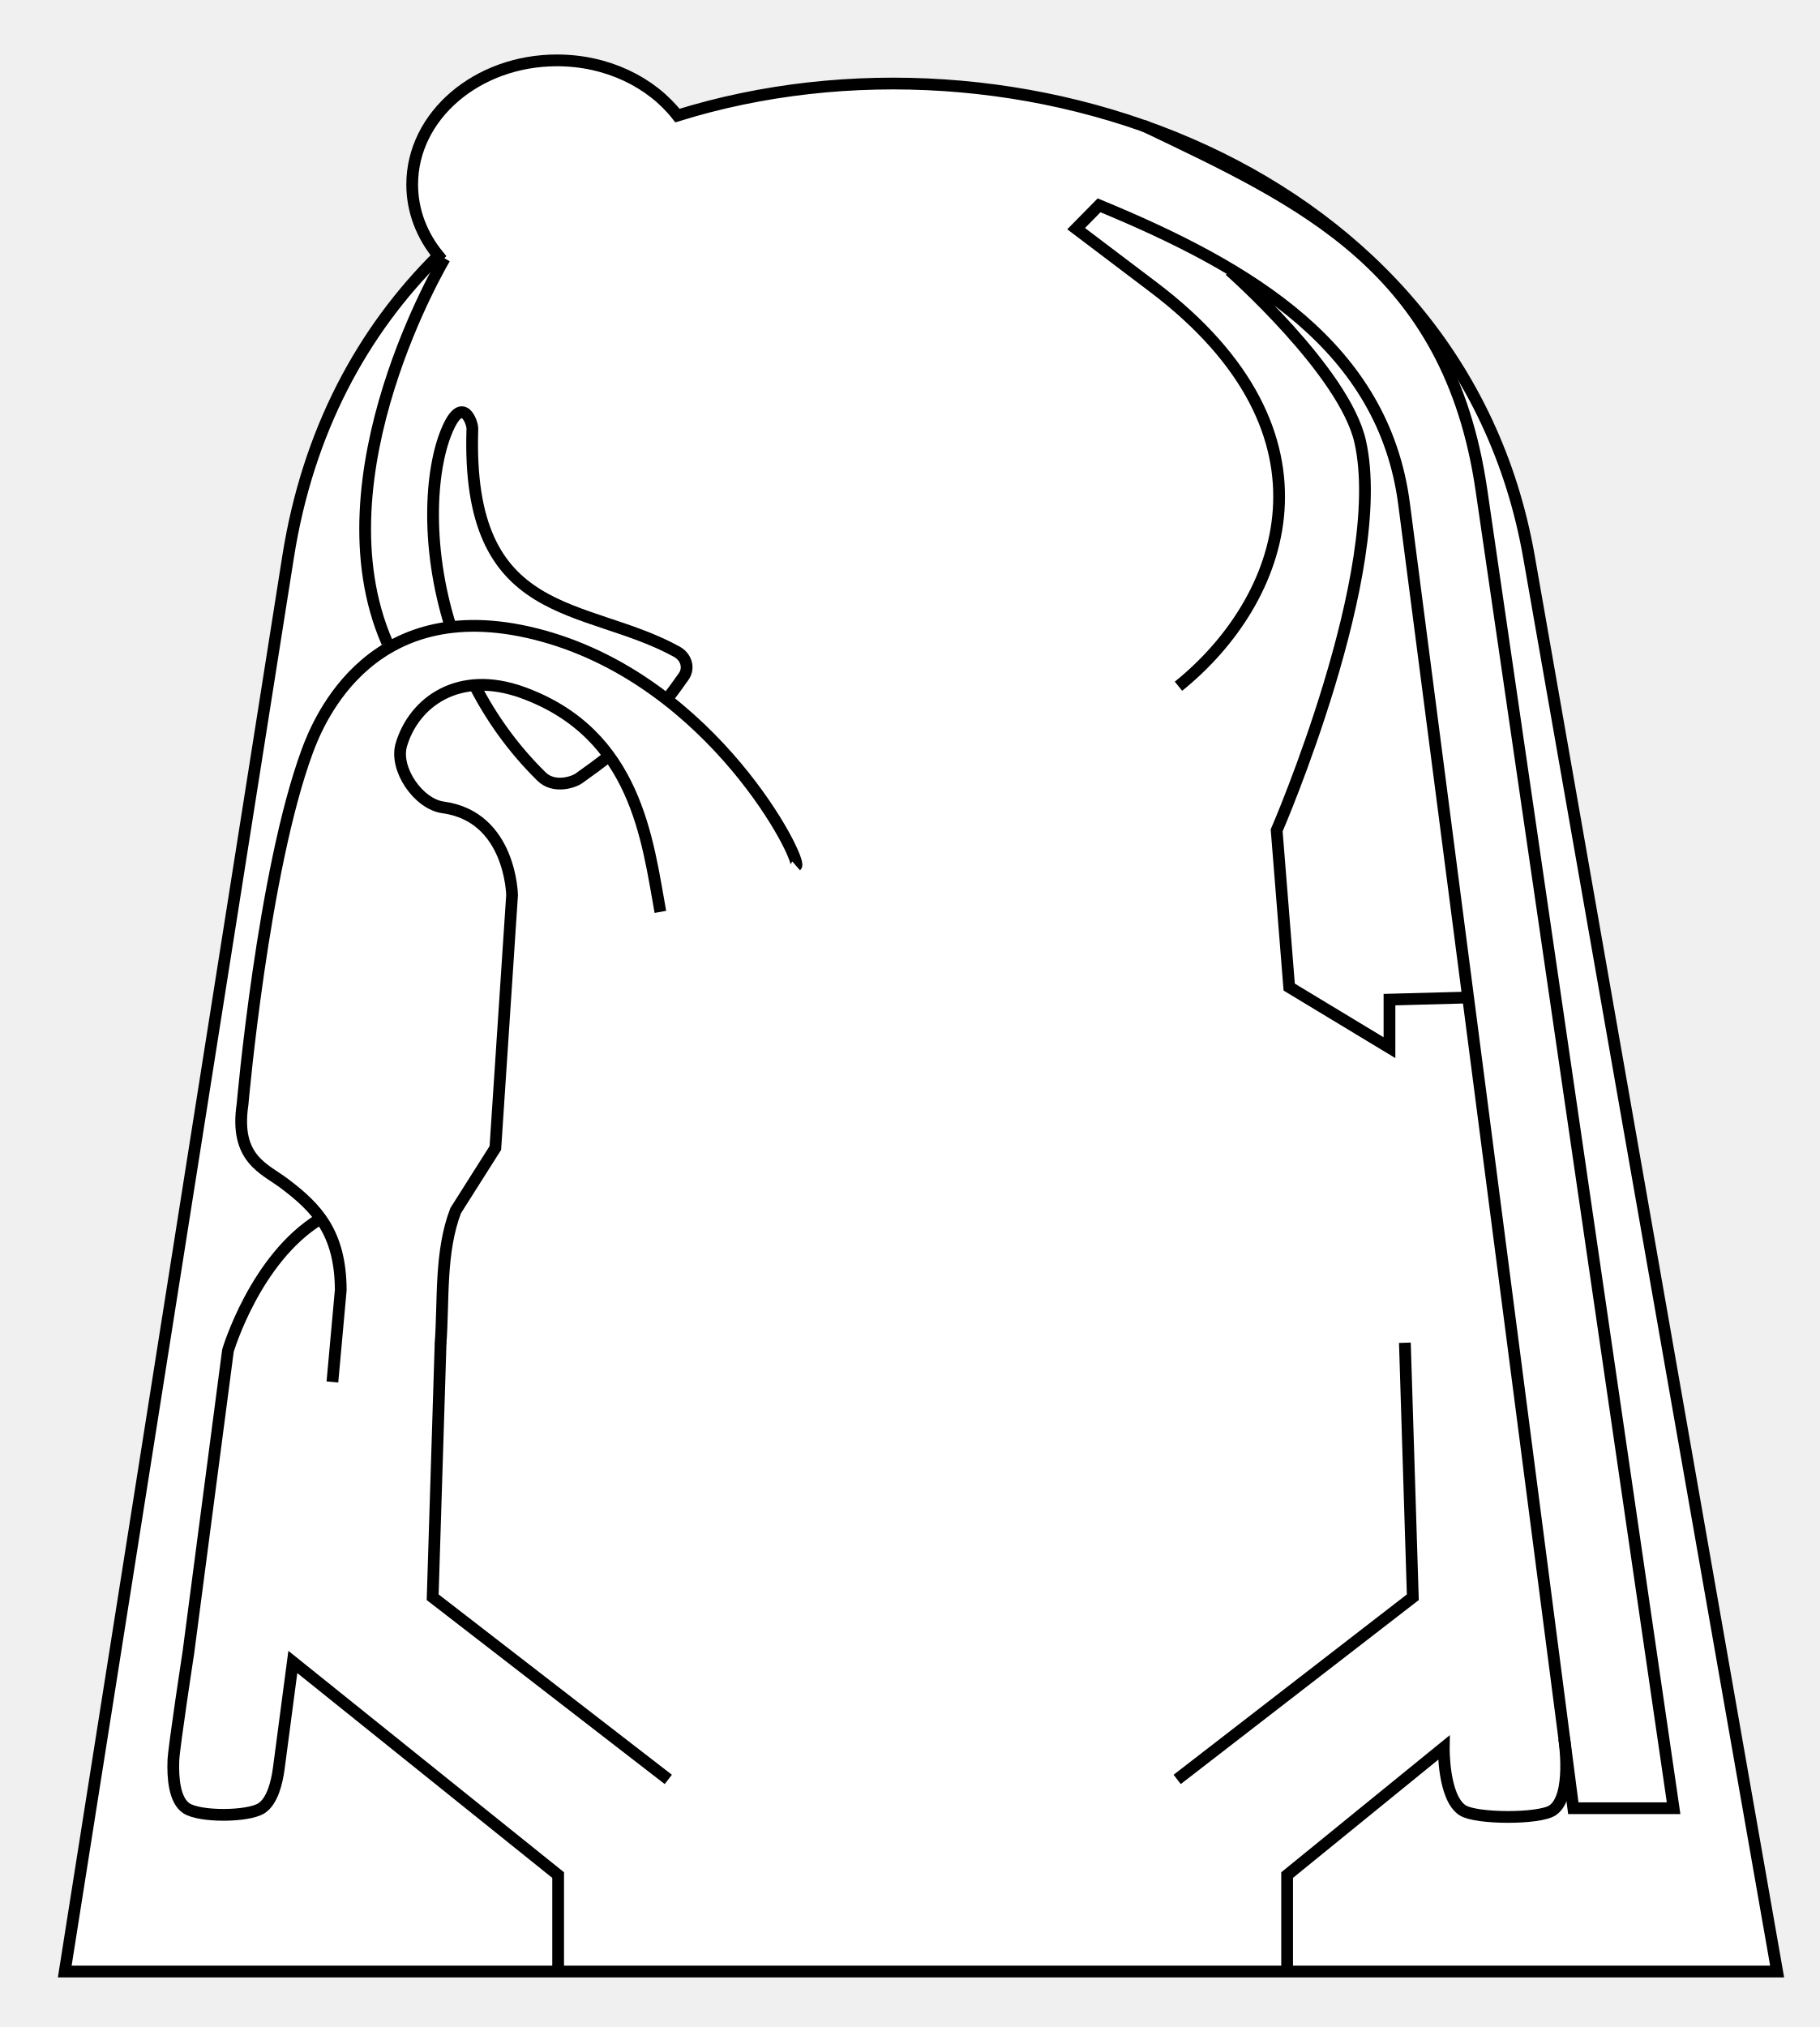
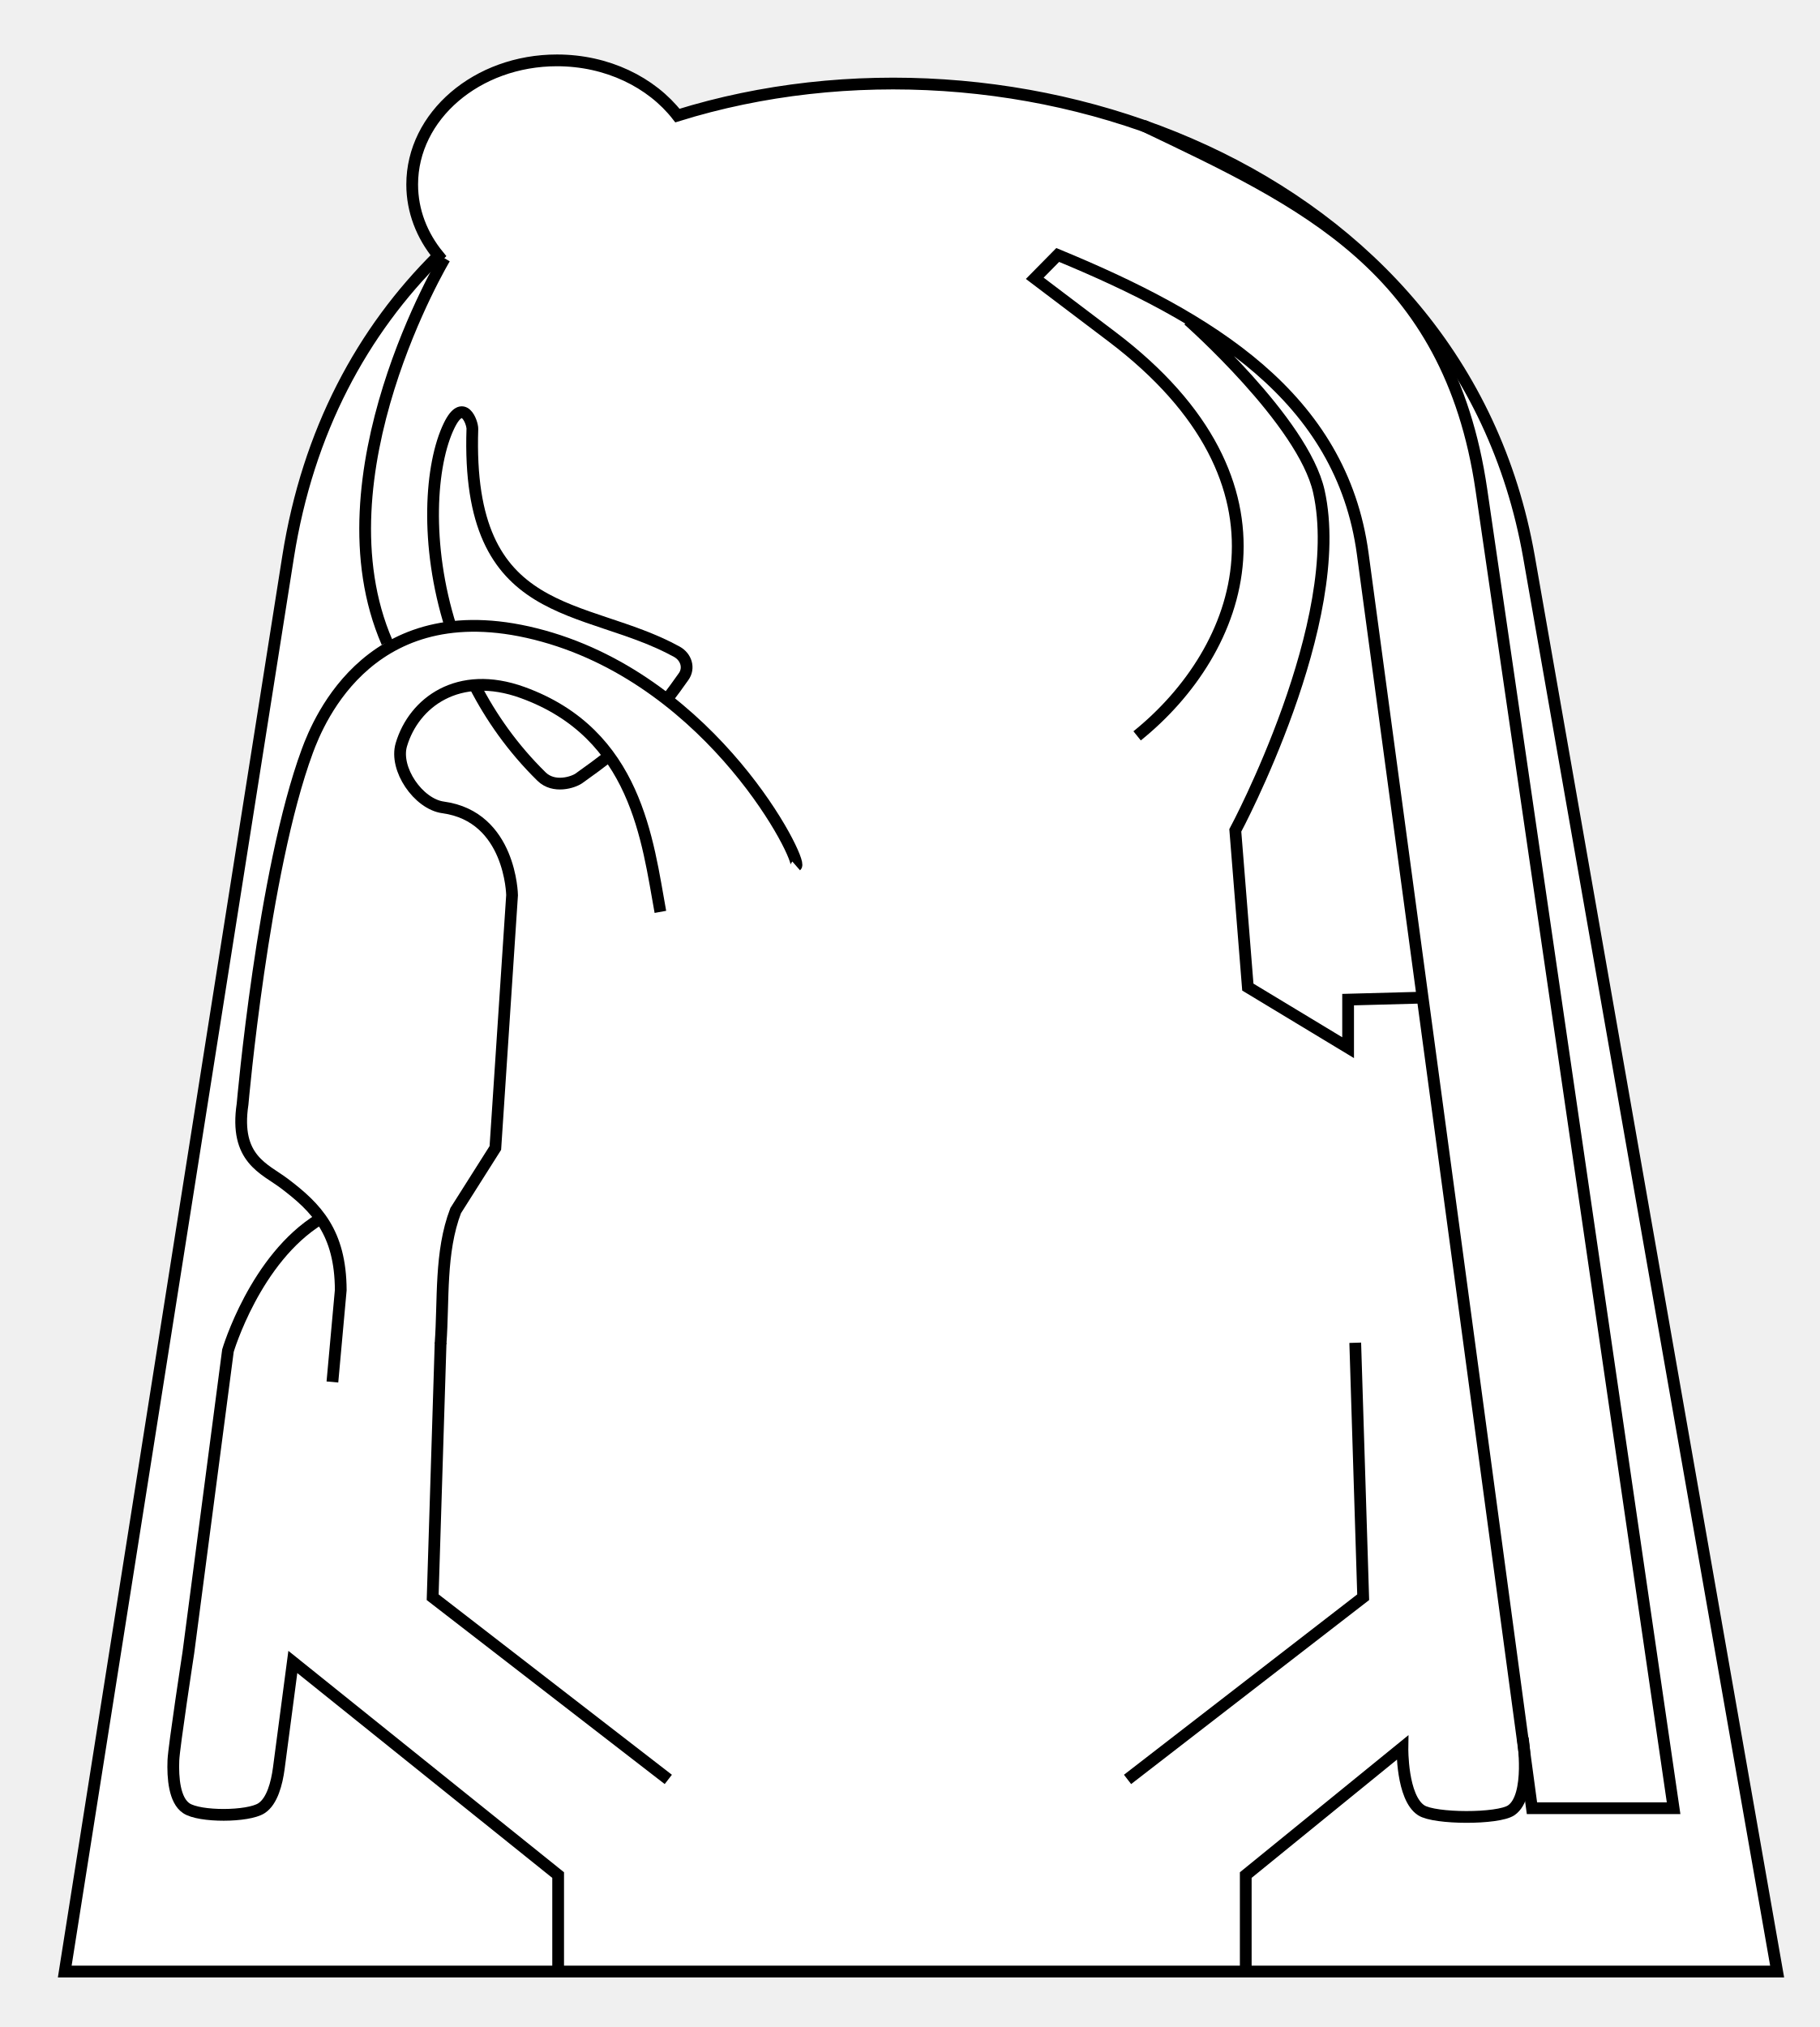
<svg xmlns="http://www.w3.org/2000/svg" width="440" height="490" id="svg2" version="1.1">
  <defs id="defs4" />
  <g id="layer1" transform="translate(55.65625,-465.7684)">
    <path style="fill:#ffffff;fill-opacity:1;stroke:#000000;stroke-width:2.841;stroke-linecap:butt;stroke-linejoin:miter;stroke-miterlimit:4;stroke-opacity:1;stroke-dasharray:none" d="m 79,480.362 c -19.33,0 -35,13.431 -35,30 0,6.408 2.35,12.345 6.344,17.219 C 32.001,545.727 18.809,569.907 14,600.362 l -54,342 414,0 -60,-342 C 297.502,506.321 190.185,468.172 108.125,493.706 101.848,485.657 91.143,480.362 79,480.362 z" id="path2987" />
-     <path style="fill:none;stroke:#000000;stroke-width:2.841;stroke-linecap:butt;stroke-linejoin:miter;stroke-miterlimit:4;stroke-opacity:1;stroke-dasharray:none" d="m 284,790.362 1.919,61.515 -56.97,44.041" id="path3779" />
+     <path style="fill:none;stroke:#000000;stroke-width:2.841;stroke-linecap:butt;stroke-linejoin:miter;stroke-miterlimit:4;stroke-opacity:1;stroke-dasharray:none" d="m 272,790.362 1.919,61.515 -56.97,44.041" id="path3779" />
    <path id="path3781" d="m 50.868,790.362 -1.919,61.515 56.97,44.041" style="fill:none;stroke:#000000;stroke-width:2.841;stroke-linecap:butt;stroke-linejoin:miter;stroke-miterlimit:4;stroke-opacity:1;stroke-dasharray:none" />
-     <path style="fill:none;stroke:#000000;stroke-width:2.841;stroke-linecap:butt;stroke-linejoin:miter;stroke-miterlimit:4;stroke-opacity:1;stroke-dasharray:none" d="m 220.708,496.084 c 38.389,18.356 73.939,34.232 81.792,88.092 l 46.467,318.703 -24.244,10e-6 -40.911,-315.249 c -4.924,-37.943 -36.983,-57.05 -73.741,-72.226 l -5.556,5.637 18.688,14.142 c 47.076,35.625 31.656,75.842 6.061,96.47 m 12.374,-100.51 c 0,0 27.784,24.475 31.567,41.416 6.981,31.261 -20.203,93.944 -20.203,93.944 l 3.03,37.881 24.244,14.647 10e-6,-11.617 18.81,-0.505" id="path3783" />
-     <path style="fill:none;stroke:#000000;stroke-width:2.841;stroke-linecap:butt;stroke-linejoin:miter;stroke-miterlimit:4;stroke-opacity:1;stroke-dasharray:none" d="m 255.528,942.276 0,-23.234 37.881,-30.81 c 0,0 -0.192,12.08 4.546,15.152 3.252,2.109 18.542,2.169 21.754,0 5.03,-3.398 2.793,-17.425 2.793,-17.425" id="path3785" />
+     <path style="fill:none;stroke:#000000;stroke-width:2.841;stroke-linecap:butt;stroke-linejoin:miter;stroke-miterlimit:4;stroke-opacity:1;stroke-dasharray:none" d="m 220.708,496.084 c 38.389,18.356 73.939,34.232 81.792,88.092 l 46.467,318.703 -34.244,10e-6 -40.911,-303.249 c -5.115,-37.917 -36.983,-57.05 -73.741,-72.226 l -5.556,5.637 18.688,14.142 c 47.076,35.625 31.656,75.842 6.061,96.47 m 12.374,-100.51 c 0,0 27.784,24.475 31.567,41.416 6.981,31.261 -20.203,81.944 -20.203,81.944 l 3.03,37.881 24.244,14.647 10e-6,-11.617 18.81,-0.505" id="path3783" />
+     <path style="fill:none;stroke:#000000;stroke-width:2.841;stroke-linecap:butt;stroke-linejoin:miter;stroke-miterlimit:4;stroke-opacity:1;stroke-dasharray:none" d="m 245.528,942.276 0,-23.234 37.881,-30.81 c 0,0 -0.192,12.08 4.546,15.152 3.252,2.109 18.542,2.169 21.754,0 5.03,-3.398 2.793,-17.425 2.793,-17.425" id="path3785" />
    <path id="path3787" d="m 79.286,942.276 0,-23.234 -64.145,-51.518 c 0,0 -2.991,22.701 -3.393,25.714 -0.482,3.613 -1.6,7.966 -4.183,9.641 -3.252,2.109 -14.971,2.169 -18.183,0 -2.862,-1.933 -3.285,-7.306 -3.118,-11.579 0.127,-3.239 3.623,-26.049 3.623,-26.049 l 9.567,-72.984 c 0,0 6.566,-22.223 22.223,-31.82" style="fill:none;stroke:#000000;stroke-width:2.841;stroke-linecap:butt;stroke-linejoin:miter;stroke-miterlimit:4;stroke-opacity:1;stroke-dasharray:none" />
    <path style="fill:none;stroke:#000000;stroke-width:2.841;stroke-linecap:butt;stroke-linejoin:miter;stroke-miterlimit:4;stroke-opacity:1;stroke-dasharray:none" d="m 24.708,799.844 2.02,-22.223 C 26.662,763.66 20.843,757.718 13.091,751.862 8.321,748.259 0.987,745.956 2.99,732.669 c 0,0 4.923,-56.316 15.657,-85.358 2.735,-7.4 15.675,-39.274 57.074,-27.779 41.285,11.463 62.675,54.193 61.114,55.558 m -32.83,11.112 c -3.118,-17.054 -5.725,-43.045 -33.335,-53.033 -15.53,-5.618 -26.275,2.431 -29.294,12.627 -1.724,5.82 4.087,14.333 10.102,15.152 16.388,2.231 16.668,21.213 16.668,21.213 l -4.041,61.114 -9.596,15.152 c -3.85,10.061 -2.877,21.599 -3.653,32.208" id="path3789" />
    <path style="fill:none;stroke:#000000;stroke-width:2.841;stroke-linecap:butt;stroke-linejoin:miter;stroke-miterlimit:4;stroke-opacity:1;stroke-dasharray:none" d="m 91.608,648.523 c -2.106,1.644 -4.509,3.424 -7.293,5.395 -1.374,0.973 -6.061,2.504 -9.051,-0.431 -6.909,-6.781 -12.213,-14.321 -16.181,-22.073 m -5.732,-13.977 c -6.364,-20.1 -4.964,-39.459 -0.421,-48.792 3.402,-6.988 5.67,-0.709 5.619,0.821 -1.579,47.154 27.235,41.614 49.434,53.854 2.295,1.266 3.086,3.966 1.641,5.998 -1.416,1.992 -2.705,3.792 -4.039,5.516" id="path3791" />
    <path style="fill:none;stroke:#000000;stroke-width:2.841;stroke-linecap:butt;stroke-linejoin:miter;stroke-miterlimit:4;stroke-opacity:1;stroke-dasharray:none" d="m 51.857,528.219 c 0,0 -31.429,52.5 -13.929,92.857" id="path3793" />
  </g>
</svg>
